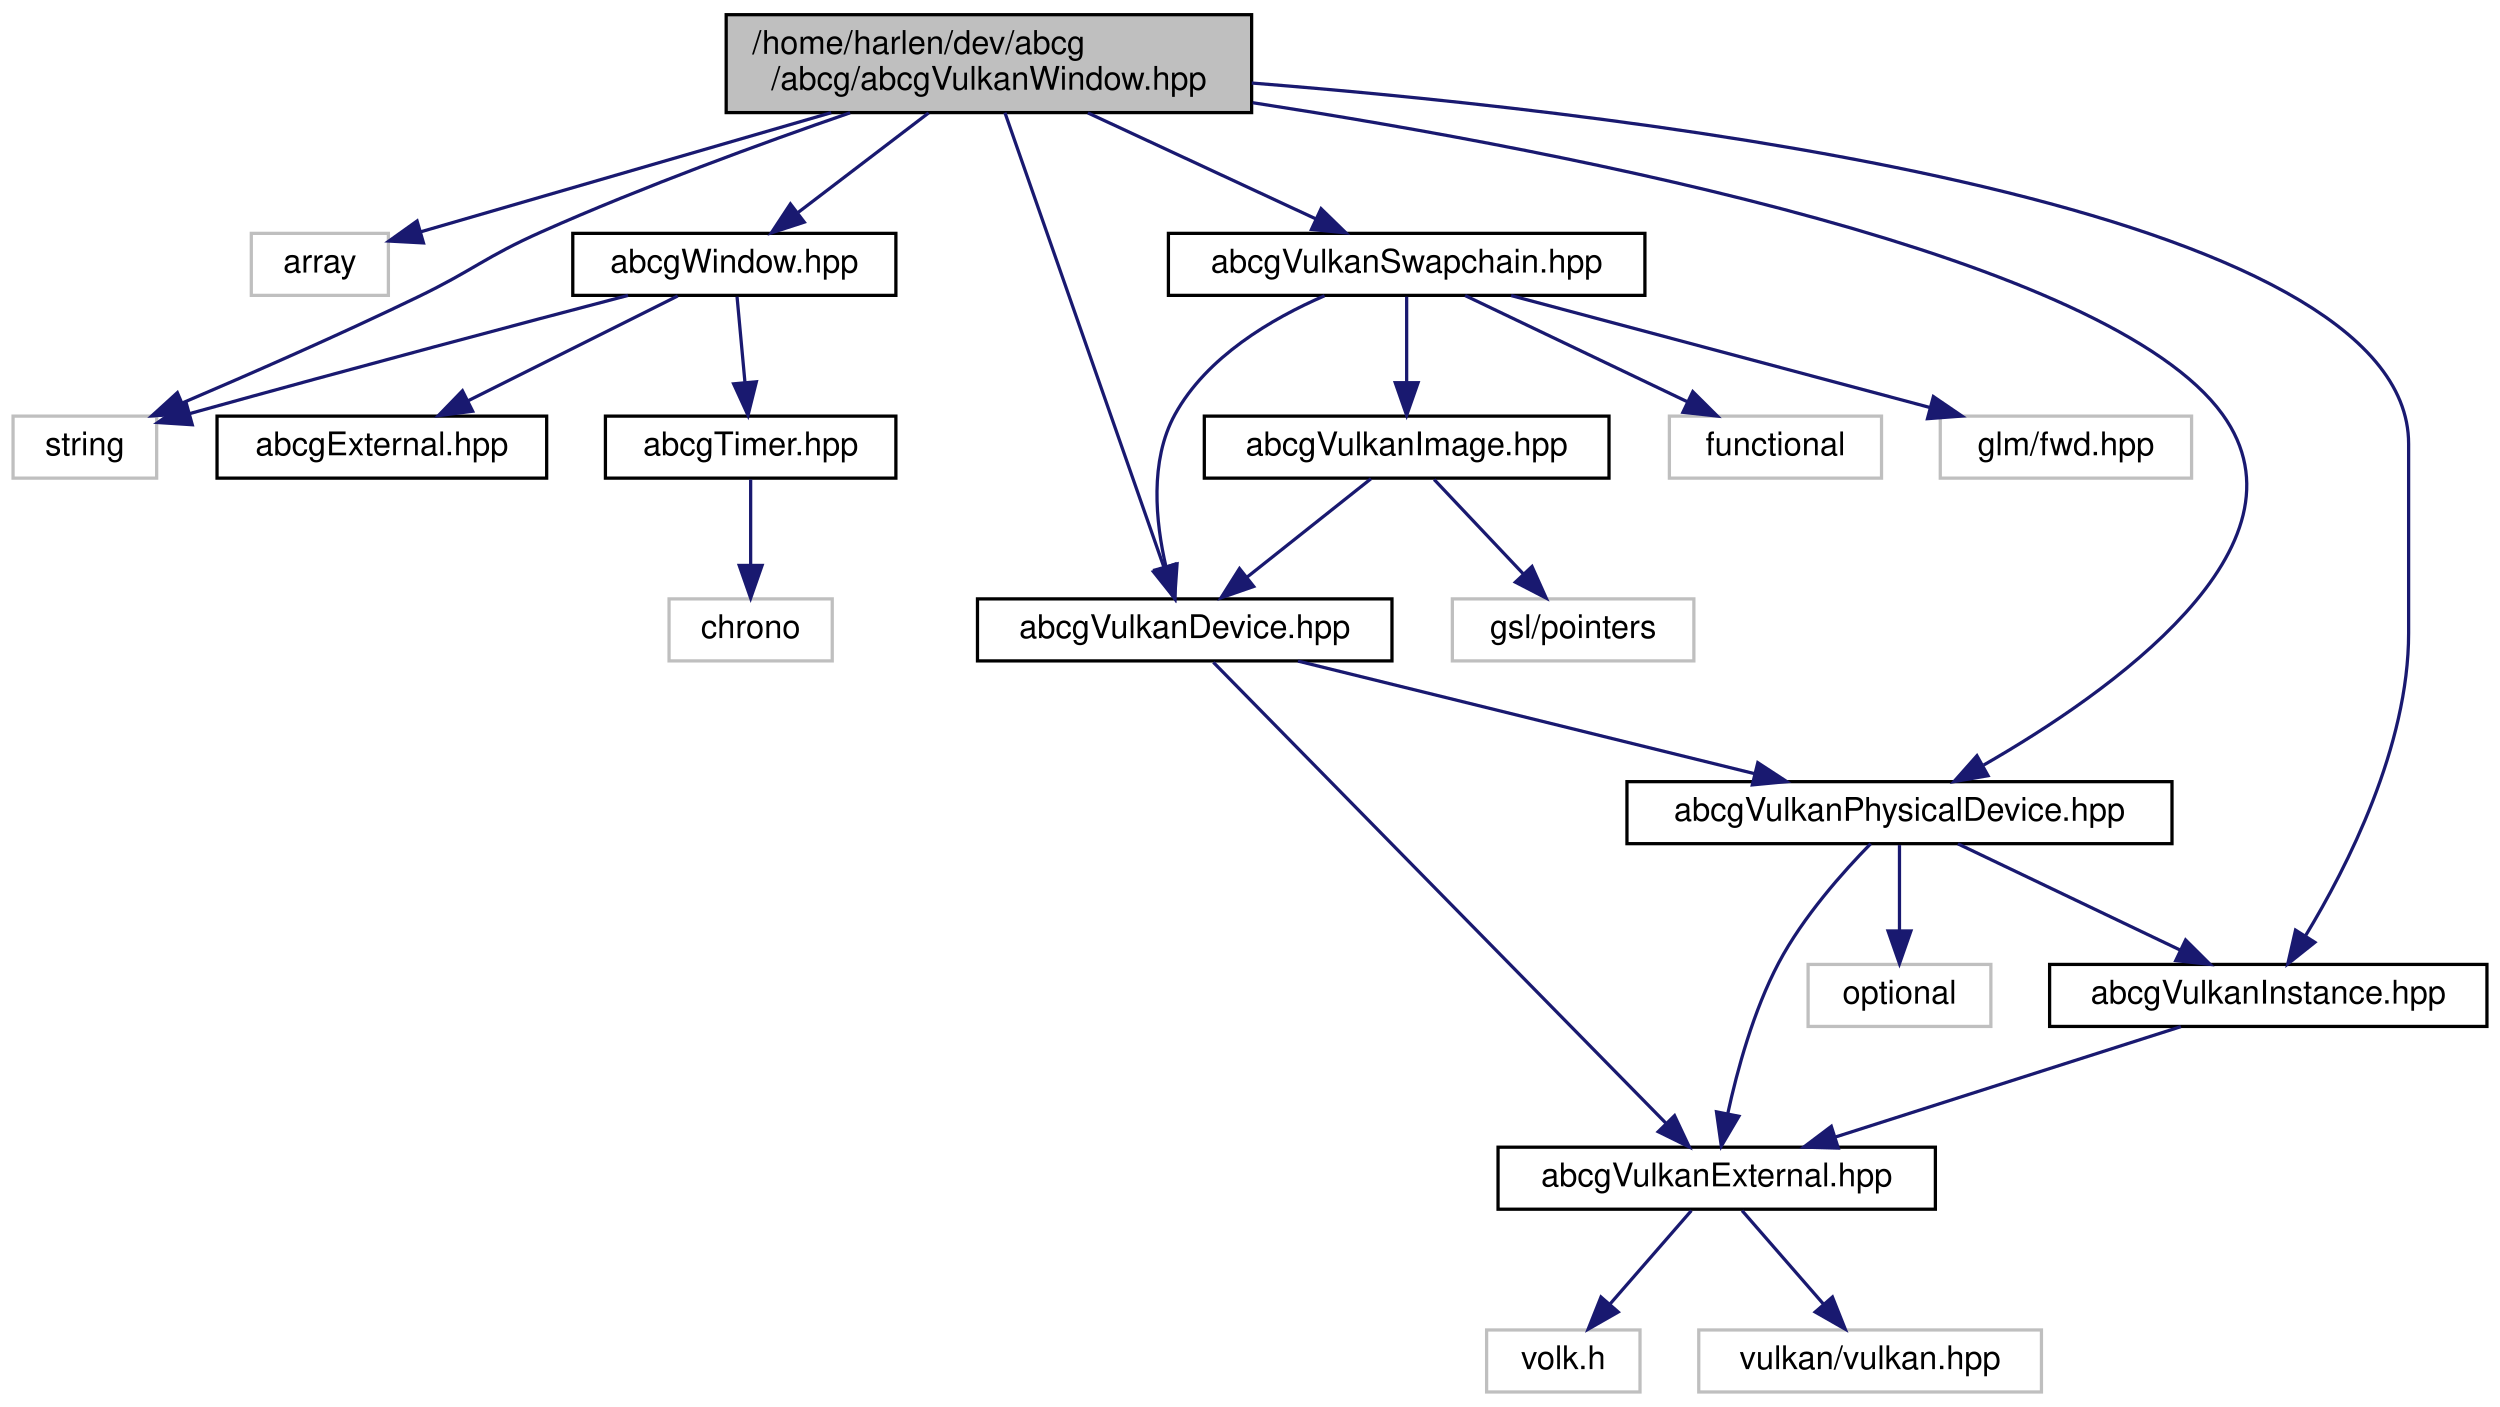
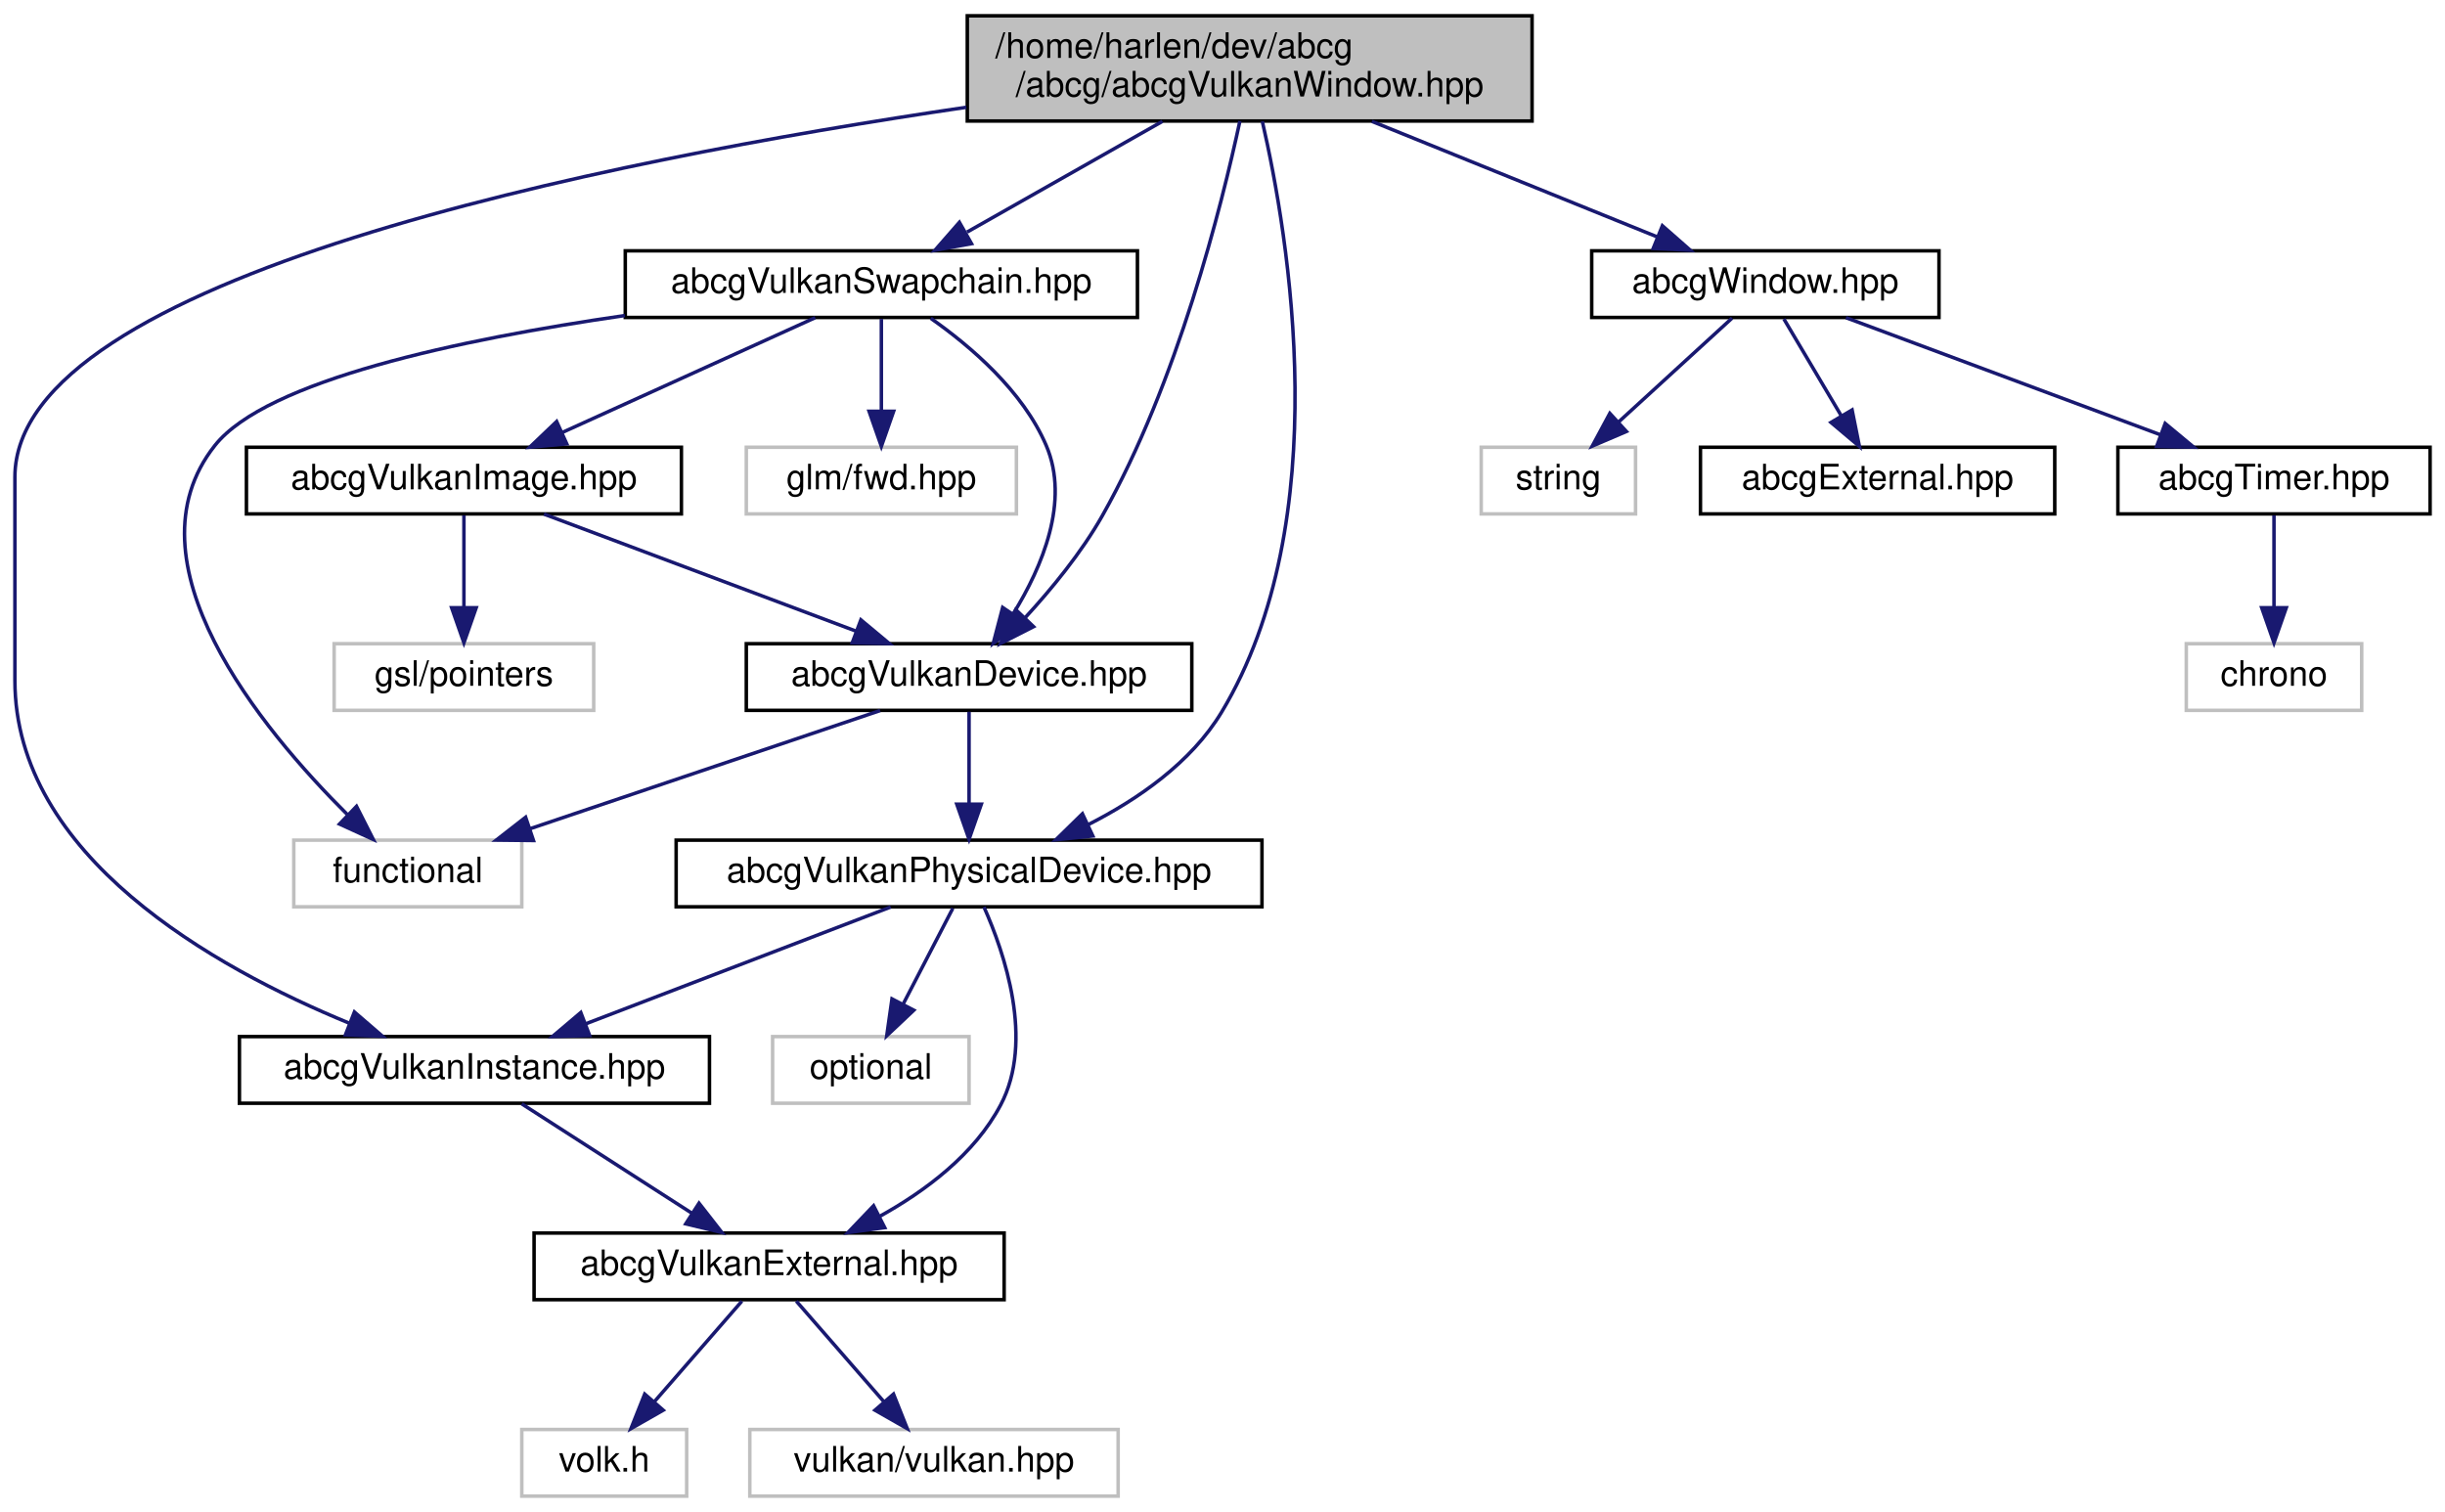
- <svg xmlns="http://www.w3.org/2000/svg" xmlns:xlink="http://www.w3.org/1999/xlink" width="766pt" height="431pt" viewBox="0.00 0.00 766.00 431.00">
+ <svg xmlns="http://www.w3.org/2000/svg" xmlns:xlink="http://www.w3.org/1999/xlink" width="697pt" height="431pt" viewBox="0.00 0.00 696.50 431.00">
  <g id="graph0" class="graph" transform="scale(1 1) rotate(0) translate(4 427)">
    <g id="node1" class="node">
      <g id="a_node1">
        <a xlink:title="Header file of abcg::VulkanWindow.">
-           <polygon fill="#bfbfbf" stroke="black" points="218.5,-392.5 218.5,-422.5 379.5,-422.5 379.5,-392.5 218.5,-392.5" />
-           <text text-anchor="start" x="226.5" y="-410.5" font-family="Helvetica,sans-Serif" font-size="10.00">/home/harlen/dev/abcg</text>
-           <text text-anchor="middle" x="299" y="-399.5" font-family="Helvetica,sans-Serif" font-size="10.00">/abcg/abcgVulkanWindow.hpp</text>
+           <polygon fill="#bfbfbf" stroke="black" points="271.5,-392.5 271.5,-422.5 432.5,-422.5 432.5,-392.5 271.5,-392.5" />
+           <text text-anchor="start" x="279.5" y="-410.5" font-family="Helvetica,sans-Serif" font-size="10.00">/home/harlen/dev/abcg</text>
+           <text text-anchor="middle" x="352" y="-399.5" font-family="Helvetica,sans-Serif" font-size="10.00">/abcg/abcgVulkanWindow.hpp</text>
        </a>
      </g>
    </g>
    <g id="node2" class="node">
      <g id="a_node2">
-         <a xlink:title=" ">
-           <polygon fill="none" stroke="#bfbfbf" points="73,-336.5 73,-355.5 115,-355.5 115,-336.5 73,-336.5" />
-           <text text-anchor="middle" x="94" y="-343.5" font-family="Helvetica,sans-Serif" font-size="10.00">array</text>
+         <a xlink:href="abcgVulkanDevice_8hpp.html" target="_top" xlink:title="Header file of abcg::VulkanDevice.">
+           <polygon fill="none" stroke="black" points="208.5,-224.5 208.5,-243.5 335.5,-243.5 335.5,-224.5 208.5,-224.5" />
+           <text text-anchor="middle" x="272" y="-231.5" font-family="Helvetica,sans-Serif" font-size="10.00">abcgVulkanDevice.hpp</text>
        </a>
      </g>
    </g>
    <g id="edge1" class="edge">
-       <path fill="none" stroke="midnightblue" d="M250.68,-392.47C211.74,-381.17 158.16,-365.62 124.82,-355.95" />
-       <polygon fill="midnightblue" stroke="midnightblue" points="125.75,-352.57 115.17,-353.14 123.79,-359.29 125.75,-352.57" />
+       <path fill="none" stroke="midnightblue" d="M349.21,-392.48C344.02,-368.35 331.4,-317.88 310,-280 304.04,-269.45 295.46,-259.02 287.95,-250.87" />
+       <polygon fill="midnightblue" stroke="midnightblue" points="290.39,-248.36 280.95,-243.55 285.33,-253.19 290.39,-248.36" />
    </g>
    <g id="node3" class="node">
      <g id="a_node3">
-         <a xlink:title=" ">
-           <polygon fill="none" stroke="#bfbfbf" points="0,-280.5 0,-299.5 44,-299.5 44,-280.5 0,-280.5" />
-           <text text-anchor="middle" x="22" y="-287.5" font-family="Helvetica,sans-Serif" font-size="10.00">string</text>
-         </a>
-       </g>
+         <a xlink:href="abcgVulkanPhysicalDevice_8hpp.html" target="_top" xlink:title="Header file of abcg::VulkanPhysicalDevice.">
+           <polygon fill="none" stroke="black" points="188.5,-168.5 188.5,-187.5 355.5,-187.5 355.5,-168.5 188.5,-168.5" />
+           <text text-anchor="middle" x="272" y="-175.5" font-family="Helvetica,sans-Serif" font-size="10.00">abcgVulkanPhysicalDevice.hpp</text>
+         </a>
+       </g>
+     </g>
+     <g id="edge11" class="edge">
+       <path fill="none" stroke="midnightblue" d="M355.6,-392.41C363.06,-359.97 376.87,-278.62 344,-224 335.33,-209.6 320.1,-199.1 305.88,-191.88" />
+       <polygon fill="midnightblue" stroke="midnightblue" points="307.29,-188.68 296.75,-187.61 304.32,-195.02 307.29,-188.68" />
+     </g>
+     <g id="node8" class="node">
+       <g id="a_node8">
+         <a xlink:href="abcgVulkanInstance_8hpp.html" target="_top" xlink:title="Header file of abcg::VulkanInstance.">
+           <polygon fill="none" stroke="black" points="64,-112.5 64,-131.5 198,-131.5 198,-112.5 64,-112.5" />
+           <text text-anchor="middle" x="131" y="-119.5" font-family="Helvetica,sans-Serif" font-size="10.00">abcgVulkanInstance.hpp</text>
+         </a>
+       </g>
+     </g>
+     <g id="edge10" class="edge">
+       <path fill="none" stroke="midnightblue" d="M271.24,-396.42C167.32,-381.16 0,-347.76 0,-291 0,-291 0,-291 0,-233 0,-183.04 56.58,-151.23 95.37,-135.3" />
+       <polygon fill="midnightblue" stroke="midnightblue" points="96.78,-138.51 104.81,-131.59 94.22,-132 96.78,-138.51" />
+     </g>
+     <g id="node10" class="node">
+       <g id="a_node10">
+         <a xlink:href="abcgVulkanSwapchain_8hpp.html" target="_top" xlink:title="Header file of abcg::VulkanSwapchain.">
+           <polygon fill="none" stroke="black" points="174,-336.5 174,-355.5 320,-355.5 320,-336.5 174,-336.5" />
+           <text text-anchor="middle" x="247" y="-343.5" font-family="Helvetica,sans-Serif" font-size="10.00">abcgVulkanSwapchain.hpp</text>
+         </a>
+       </g>
+     </g>
+     <g id="edge12" class="edge">
+       <path fill="none" stroke="midnightblue" d="M327.12,-392.4C310.29,-382.86 288.16,-370.32 271.43,-360.84" />
+       <polygon fill="midnightblue" stroke="midnightblue" points="272.7,-357.54 262.28,-355.66 269.25,-363.63 272.7,-357.54" />
+     </g>
+     <g id="node14" class="node">
+       <g id="a_node14">
+         <a xlink:href="abcgWindow_8hpp.html" target="_top" xlink:title="Header file of abcg::Window.">
+           <polygon fill="none" stroke="black" points="449.5,-336.5 449.5,-355.5 548.5,-355.5 548.5,-336.5 449.5,-336.5" />
+           <text text-anchor="middle" x="499" y="-343.5" font-family="Helvetica,sans-Serif" font-size="10.00">abcgWindow.hpp</text>
+         </a>
+       </g>
+     </g>
+     <g id="edge19" class="edge">
+       <path fill="none" stroke="midnightblue" d="M386.84,-392.4C411.5,-382.42 444.29,-369.15 468.03,-359.53" />
+       <polygon fill="midnightblue" stroke="midnightblue" points="469.65,-362.65 477.61,-355.66 467.03,-356.17 469.65,-362.65" />
    </g>
    <g id="edge2" class="edge">
-       <path fill="none" stroke="midnightblue" d="M256.46,-392.44C229.11,-383 193.03,-369.81 162,-356 144.56,-348.24 141.19,-344.3 124,-336 100.04,-324.42 72.39,-312.3 51.93,-303.56" />
-       <polygon fill="midnightblue" stroke="midnightblue" points="53.08,-300.25 42.51,-299.56 50.34,-306.69 53.08,-300.25" />
+       <path fill="none" stroke="midnightblue" d="M272,-224.08C272,-217.01 272,-206.86 272,-197.99" />
+       <polygon fill="midnightblue" stroke="midnightblue" points="275.5,-197.75 272,-187.75 268.5,-197.75 275.5,-197.75" />
+     </g>
+     <g id="node9" class="node">
+       <g id="a_node9">
+         <a xlink:title=" ">
+           <polygon fill="none" stroke="#bfbfbf" points="79.5,-168.5 79.5,-187.5 144.5,-187.5 144.5,-168.5 79.5,-168.5" />
+           <text text-anchor="middle" x="112" y="-175.5" font-family="Helvetica,sans-Serif" font-size="10.00">functional</text>
+         </a>
+       </g>
+     </g>
+     <g id="edge9" class="edge">
+       <path fill="none" stroke="midnightblue" d="M246.65,-224.44C219.73,-215.36 177,-200.94 146.91,-190.78" />
+       <polygon fill="midnightblue" stroke="midnightblue" points="147.83,-187.4 137.23,-187.52 145.59,-194.03 147.83,-187.4" />
    </g>
    <g id="node4" class="node">
      <g id="a_node4">
-         <a xlink:href="abcgVulkanDevice_8hpp.html" target="_top" xlink:title="Header file of abcg::VulkanDevice.">
-           <polygon fill="none" stroke="black" points="295.5,-224.5 295.5,-243.5 422.5,-243.5 422.5,-224.5 295.5,-224.5" />
-           <text text-anchor="middle" x="359" y="-231.5" font-family="Helvetica,sans-Serif" font-size="10.00">abcgVulkanDevice.hpp</text>
+         <a xlink:title=" ">
+           <polygon fill="none" stroke="#bfbfbf" points="216,-112.5 216,-131.5 272,-131.5 272,-112.5 216,-112.5" />
+           <text text-anchor="middle" x="244" y="-119.5" font-family="Helvetica,sans-Serif" font-size="10.00">optional</text>
        </a>
      </g>
    </g>
    <g id="edge3" class="edge">
-       <path fill="none" stroke="midnightblue" d="M303.91,-392.47C314.72,-361.57 340.57,-287.69 352.61,-253.25" />
-       <polygon fill="midnightblue" stroke="midnightblue" points="356.01,-254.15 356.01,-243.56 349.4,-251.84 356.01,-254.15" />
-     </g>
-     <g id="node8" class="node">
-       <g id="a_node8">
-         <a xlink:href="abcgVulkanPhysicalDevice_8hpp.html" target="_top" xlink:title="Header file of abcg::VulkanPhysicalDevice.">
-           <polygon fill="none" stroke="black" points="494.5,-168.5 494.5,-187.5 661.5,-187.5 661.5,-168.5 494.5,-168.5" />
-           <text text-anchor="middle" x="578" y="-175.5" font-family="Helvetica,sans-Serif" font-size="10.00">abcgVulkanPhysicalDevice.hpp</text>
-         </a>
-       </g>
-     </g>
-     <g id="edge13" class="edge">
-       <path fill="none" stroke="midnightblue" d="M379.83,-395.53C480.15,-380.03 642.32,-348.12 677,-300 706.26,-259.4 642.02,-214.52 603.78,-192.58" />
-       <polygon fill="midnightblue" stroke="midnightblue" points="605.13,-189.33 594.7,-187.52 601.73,-195.44 605.13,-189.33" />
-     </g>
-     <g id="node10" class="node">
-       <g id="a_node10">
-         <a xlink:href="abcgVulkanInstance_8hpp.html" target="_top" xlink:title="Header file of abcg::VulkanInstance.">
-           <polygon fill="none" stroke="black" points="624,-112.5 624,-131.5 758,-131.5 758,-112.5 624,-112.5" />
-           <text text-anchor="middle" x="691" y="-119.5" font-family="Helvetica,sans-Serif" font-size="10.00">abcgVulkanInstance.hpp</text>
-         </a>
-       </g>
-     </g>
-     <g id="edge12" class="edge">
-       <path fill="none" stroke="midnightblue" d="M379.55,-401.56C505.29,-391.6 734,-363.52 734,-291 734,-291 734,-291 734,-233 734,-198.31 715.22,-161.42 702.48,-140.4" />
-       <polygon fill="midnightblue" stroke="midnightblue" points="705.27,-138.27 696.98,-131.67 699.35,-142 705.27,-138.27" />
-     </g>
-     <g id="node11" class="node">
-       <g id="a_node11">
-         <a xlink:href="abcgVulkanSwapchain_8hpp.html" target="_top" xlink:title="Header file of abcg::VulkanSwapchain.">
-           <polygon fill="none" stroke="black" points="354,-336.5 354,-355.5 500,-355.5 500,-336.5 354,-336.5" />
-           <text text-anchor="middle" x="427" y="-343.5" font-family="Helvetica,sans-Serif" font-size="10.00">abcgVulkanSwapchain.hpp</text>
-         </a>
-       </g>
-     </g>
-     <g id="edge14" class="edge">
-       <path fill="none" stroke="midnightblue" d="M329.33,-392.4C350.52,-382.55 378.59,-369.5 399.2,-359.92" />
-       <polygon fill="midnightblue" stroke="midnightblue" points="400.78,-363.05 408.37,-355.66 397.83,-356.7 400.78,-363.05" />
-     </g>
-     <g id="node16" class="node">
-       <g id="a_node16">
-         <a xlink:href="abcgWindow_8hpp.html" target="_top" xlink:title="Header file of abcg::Window.">
-           <polygon fill="none" stroke="black" points="171.5,-336.5 171.5,-355.5 270.5,-355.5 270.5,-336.5 171.5,-336.5" />
-           <text text-anchor="middle" x="221" y="-343.5" font-family="Helvetica,sans-Serif" font-size="10.00">abcgWindow.hpp</text>
-         </a>
-       </g>
-     </g>
-     <g id="edge21" class="edge">
-       <path fill="none" stroke="midnightblue" d="M280.52,-392.4C268.48,-383.22 252.8,-371.26 240.56,-361.92" />
-       <polygon fill="midnightblue" stroke="midnightblue" points="242.42,-358.94 232.35,-355.66 238.18,-364.51 242.42,-358.94" />
+       <path fill="none" stroke="midnightblue" d="M267.38,-168.08C263.54,-160.69 257.98,-149.95 253.24,-140.81" />
+       <polygon fill="midnightblue" stroke="midnightblue" points="256.25,-139.02 248.54,-131.75 250.03,-142.24 256.25,-139.02" />
    </g>
    <g id="node5" class="node">
      <g id="a_node5">
        <a xlink:href="abcgVulkanExternal_8hpp.html" target="_top" xlink:title="Header file for including Vulkan-related dependencies.">
-           <polygon fill="none" stroke="black" points="455,-56.5 455,-75.5 589,-75.5 589,-56.5 455,-56.5" />
-           <text text-anchor="middle" x="522" y="-63.5" font-family="Helvetica,sans-Serif" font-size="10.00">abcgVulkanExternal.hpp</text>
+           <polygon fill="none" stroke="black" points="148,-56.5 148,-75.5 282,-75.5 282,-56.5 148,-56.5" />
+           <text text-anchor="middle" x="215" y="-63.5" font-family="Helvetica,sans-Serif" font-size="10.00">abcgVulkanExternal.hpp</text>
        </a>
      </g>
    </g>
    <g id="edge4" class="edge">
-       <path fill="none" stroke="midnightblue" d="M367.76,-224.08C394.09,-197.27 472.72,-117.19 506.4,-82.89" />
-       <polygon fill="midnightblue" stroke="midnightblue" points="509.08,-85.16 513.59,-75.57 504.08,-80.25 509.08,-85.16" />
+       <path fill="none" stroke="midnightblue" d="M276.25,-168.44C282.05,-155.45 290.69,-130.33 281,-112 273.58,-97.95 259.58,-87.47 246.38,-80.17" />
+       <polygon fill="midnightblue" stroke="midnightblue" points="247.96,-77.04 237.46,-75.62 244.78,-83.28 247.96,-77.04" />
    </g>
    <g id="edge7" class="edge">
-       <path fill="none" stroke="midnightblue" d="M393.7,-224.44C431.58,-215.1 492.35,-200.12 533.66,-189.93" />
-       <polygon fill="midnightblue" stroke="midnightblue" points="534.59,-193.31 543.46,-187.52 532.91,-186.51 534.59,-193.31" />
+       <path fill="none" stroke="midnightblue" d="M249.66,-168.44C226.25,-159.48 189.26,-145.31 162.81,-135.18" />
+       <polygon fill="midnightblue" stroke="midnightblue" points="163.83,-131.82 153.24,-131.52 161.32,-138.36 163.83,-131.82" />
    </g>
    <g id="node6" class="node">
      <g id="a_node6">
        <a xlink:title=" ">
-           <polygon fill="none" stroke="#bfbfbf" points="451.5,-0.5 451.5,-19.5 498.5,-19.5 498.5,-0.5 451.5,-0.5" />
-           <text text-anchor="middle" x="475" y="-7.5" font-family="Helvetica,sans-Serif" font-size="10.00">volk.h</text>
+           <polygon fill="none" stroke="#bfbfbf" points="144.5,-0.5 144.5,-19.5 191.5,-19.5 191.5,-0.5 144.5,-0.5" />
+           <text text-anchor="middle" x="168" y="-7.5" font-family="Helvetica,sans-Serif" font-size="10.00">volk.h</text>
        </a>
      </g>
    </g>
    <g id="edge5" class="edge">
-       <path fill="none" stroke="midnightblue" d="M514.24,-56.08C507.46,-48.3 497.46,-36.8 489.24,-27.37" />
-       <polygon fill="midnightblue" stroke="midnightblue" points="491.82,-25 482.62,-19.75 486.54,-29.59 491.82,-25" />
+       <path fill="none" stroke="midnightblue" d="M207.24,-56.08C200.46,-48.3 190.46,-36.8 182.24,-27.37" />
+       <polygon fill="midnightblue" stroke="midnightblue" points="184.82,-25 175.62,-19.75 179.54,-29.59 184.82,-25" />
    </g>
    <g id="node7" class="node">
      <g id="a_node7">
        <a xlink:title=" ">
-           <polygon fill="none" stroke="#bfbfbf" points="516.5,-0.5 516.5,-19.5 621.5,-19.5 621.5,-0.5 516.5,-0.5" />
-           <text text-anchor="middle" x="569" y="-7.5" font-family="Helvetica,sans-Serif" font-size="10.00">vulkan/vulkan.hpp</text>
+           <polygon fill="none" stroke="#bfbfbf" points="209.5,-0.5 209.5,-19.5 314.5,-19.5 314.5,-0.5 209.5,-0.5" />
+           <text text-anchor="middle" x="262" y="-7.5" font-family="Helvetica,sans-Serif" font-size="10.00">vulkan/vulkan.hpp</text>
        </a>
      </g>
    </g>
    <g id="edge6" class="edge">
-       <path fill="none" stroke="midnightblue" d="M529.76,-56.08C536.54,-48.3 546.54,-36.8 554.76,-27.37" />
-       <polygon fill="midnightblue" stroke="midnightblue" points="557.46,-29.59 561.38,-19.75 552.18,-25 557.46,-29.59" />
-     </g>
-     <g id="edge9" class="edge">
-       <path fill="none" stroke="midnightblue" d="M569.17,-168.48C560.81,-159.96 548.47,-146.13 541,-132 533.27,-117.38 528.3,-99.21 525.39,-85.8" />
-       <polygon fill="midnightblue" stroke="midnightblue" points="528.79,-84.97 523.41,-75.84 521.93,-86.33 528.79,-84.97" />
-     </g>
-     <g id="node9" class="node">
-       <g id="a_node9">
-         <a xlink:title=" ">
-           <polygon fill="none" stroke="#bfbfbf" points="550,-112.5 550,-131.5 606,-131.5 606,-112.5 550,-112.5" />
-           <text text-anchor="middle" x="578" y="-119.5" font-family="Helvetica,sans-Serif" font-size="10.00">optional</text>
-         </a>
-       </g>
+       <path fill="none" stroke="midnightblue" d="M222.76,-56.08C229.54,-48.3 239.54,-36.8 247.76,-27.37" />
+       <polygon fill="midnightblue" stroke="midnightblue" points="250.46,-29.59 254.38,-19.75 245.18,-25 250.46,-29.59" />
    </g>
    <g id="edge8" class="edge">
-       <path fill="none" stroke="midnightblue" d="M578,-168.08C578,-161.01 578,-150.86 578,-141.99" />
-       <polygon fill="midnightblue" stroke="midnightblue" points="581.5,-141.75 578,-131.75 574.5,-141.75 581.5,-141.75" />
-     </g>
-     <g id="edge10" class="edge">
-       <path fill="none" stroke="midnightblue" d="M595.91,-168.44C614.25,-159.68 643.01,-145.94 664.09,-135.86" />
-       <polygon fill="midnightblue" stroke="midnightblue" points="665.67,-138.99 673.18,-131.52 662.65,-132.67 665.67,-138.99" />
-     </g>
-     <g id="edge11" class="edge">
-       <path fill="none" stroke="midnightblue" d="M664.22,-112.44C635.67,-103.32 590.27,-88.81 558.46,-78.65" />
-       <polygon fill="midnightblue" stroke="midnightblue" points="559.24,-75.23 548.65,-75.52 557.11,-81.89 559.24,-75.23" />
-     </g>
-     <g id="edge17" class="edge">
-       <path fill="none" stroke="midnightblue" d="M401.84,-336.38C385.58,-329.34 365.71,-317.65 356,-300 348.18,-285.79 350.08,-267.06 353.25,-253.37" />
-       <polygon fill="midnightblue" stroke="midnightblue" points="356.65,-254.21 355.91,-243.64 349.9,-252.36 356.65,-254.21" />
+       <path fill="none" stroke="midnightblue" d="M144.5,-112.32C157.6,-103.9 177.71,-90.97 193.11,-81.07" />
+       <polygon fill="midnightblue" stroke="midnightblue" points="195.02,-84.01 201.54,-75.65 191.23,-78.12 195.02,-84.01" />
+     </g>
+     <g id="edge15" class="edge">
+       <path fill="none" stroke="midnightblue" d="M261.08,-336.26C272.35,-328.35 287.35,-315.58 294,-300 300.78,-284.13 292.84,-265.41 284.67,-252.15" />
+       <polygon fill="midnightblue" stroke="midnightblue" points="287.38,-249.91 278.89,-243.57 281.58,-253.82 287.38,-249.91" />
+     </g>
+     <g id="edge13" class="edge">
+       <path fill="none" stroke="midnightblue" d="M173.88,-337.05C126.77,-330.24 71.67,-318.55 57,-300 30.78,-266.85 70.24,-219.19 94.81,-194.76" />
+       <polygon fill="midnightblue" stroke="midnightblue" points="97.38,-197.14 102.17,-187.69 92.53,-192.09 97.38,-197.14" />
+     </g>
+     <g id="node11" class="node">
+       <g id="a_node11">
+         <a xlink:title=" ">
+           <polygon fill="none" stroke="#bfbfbf" points="208.5,-280.5 208.5,-299.5 285.5,-299.5 285.5,-280.5 208.5,-280.5" />
+           <text text-anchor="middle" x="247" y="-287.5" font-family="Helvetica,sans-Serif" font-size="10.00">glm/fwd.hpp</text>
+         </a>
+       </g>
+     </g>
+     <g id="edge14" class="edge">
+       <path fill="none" stroke="midnightblue" d="M247,-336.08C247,-329.01 247,-318.86 247,-309.99" />
+       <polygon fill="midnightblue" stroke="midnightblue" points="250.5,-309.75 247,-299.75 243.5,-309.75 250.5,-309.75" />
    </g>
    <g id="node12" class="node">
      <g id="a_node12">
-         <a xlink:title=" ">
-           <polygon fill="none" stroke="#bfbfbf" points="507.5,-280.5 507.5,-299.5 572.5,-299.5 572.5,-280.5 507.5,-280.5" />
-           <text text-anchor="middle" x="540" y="-287.5" font-family="Helvetica,sans-Serif" font-size="10.00">functional</text>
-         </a>
-       </g>
-     </g>
-     <g id="edge15" class="edge">
-       <path fill="none" stroke="midnightblue" d="M444.91,-336.44C463.25,-327.68 492.01,-313.94 513.09,-303.86" />
-       <polygon fill="midnightblue" stroke="midnightblue" points="514.67,-306.99 522.18,-299.52 511.65,-300.67 514.67,-306.99" />
+         <a xlink:href="abcgVulkanImage_8hpp.html" target="_top" xlink:title="Header file of abcg::VulkanImage.">
+           <polygon fill="none" stroke="black" points="66,-280.5 66,-299.5 190,-299.5 190,-280.5 66,-280.5" />
+           <text text-anchor="middle" x="128" y="-287.5" font-family="Helvetica,sans-Serif" font-size="10.00">abcgVulkanImage.hpp</text>
+         </a>
+       </g>
+     </g>
+     <g id="edge16" class="edge">
+       <path fill="none" stroke="midnightblue" d="M228.14,-336.44C208.73,-327.64 178.27,-313.81 156.04,-303.72" />
+       <polygon fill="midnightblue" stroke="midnightblue" points="157.32,-300.46 146.77,-299.52 154.43,-306.84 157.32,-300.46" />
+     </g>
+     <g id="edge17" class="edge">
+       <path fill="none" stroke="midnightblue" d="M150.82,-280.44C174.83,-271.44 212.83,-257.19 239.87,-247.05" />
+       <polygon fill="midnightblue" stroke="midnightblue" points="241.16,-250.3 249.29,-243.52 238.7,-243.75 241.16,-250.3" />
    </g>
    <g id="node13" class="node">
      <g id="a_node13">
        <a xlink:title=" ">
-           <polygon fill="none" stroke="#bfbfbf" points="590.5,-280.5 590.5,-299.5 667.5,-299.5 667.5,-280.5 590.5,-280.5" />
-           <text text-anchor="middle" x="629" y="-287.5" font-family="Helvetica,sans-Serif" font-size="10.00">glm/fwd.hpp</text>
-         </a>
-       </g>
-     </g>
-     <g id="edge16" class="edge">
-       <path fill="none" stroke="midnightblue" d="M459.01,-336.44C493.73,-327.16 549.29,-312.31 587.38,-302.13" />
-       <polygon fill="midnightblue" stroke="midnightblue" points="588.39,-305.48 597.14,-299.52 586.58,-298.72 588.39,-305.48" />
-     </g>
-     <g id="node14" class="node">
-       <g id="a_node14">
-         <a xlink:href="abcgVulkanImage_8hpp.html" target="_top" xlink:title="Header file of abcg::VulkanImage.">
-           <polygon fill="none" stroke="black" points="365,-280.5 365,-299.5 489,-299.5 489,-280.5 365,-280.5" />
-           <text text-anchor="middle" x="427" y="-287.5" font-family="Helvetica,sans-Serif" font-size="10.00">abcgVulkanImage.hpp</text>
+           <polygon fill="none" stroke="#bfbfbf" points="91,-224.5 91,-243.5 165,-243.5 165,-224.5 91,-224.5" />
+           <text text-anchor="middle" x="128" y="-231.5" font-family="Helvetica,sans-Serif" font-size="10.00">gsl/pointers</text>
        </a>
      </g>
    </g>
    <g id="edge18" class="edge">
-       <path fill="none" stroke="midnightblue" d="M427,-336.08C427,-329.01 427,-318.86 427,-309.99" />
-       <polygon fill="midnightblue" stroke="midnightblue" points="430.5,-309.75 427,-299.75 423.5,-309.75 430.5,-309.75" />
-     </g>
-     <g id="edge19" class="edge">
-       <path fill="none" stroke="midnightblue" d="M416.07,-280.32C405.83,-272.18 390.28,-259.84 378,-250.09" />
-       <polygon fill="midnightblue" stroke="midnightblue" points="380.13,-247.31 370.12,-243.83 375.78,-252.79 380.13,-247.31" />
+       <path fill="none" stroke="midnightblue" d="M128,-280.08C128,-273.01 128,-262.86 128,-253.99" />
+       <polygon fill="midnightblue" stroke="midnightblue" points="131.5,-253.75 128,-243.75 124.5,-253.75 131.5,-253.75" />
    </g>
    <g id="node15" class="node">
      <g id="a_node15">
        <a xlink:title=" ">
-           <polygon fill="none" stroke="#bfbfbf" points="441,-224.5 441,-243.5 515,-243.5 515,-224.5 441,-224.5" />
-           <text text-anchor="middle" x="478" y="-231.5" font-family="Helvetica,sans-Serif" font-size="10.00">gsl/pointers</text>
+           <polygon fill="none" stroke="#bfbfbf" points="418,-280.5 418,-299.5 462,-299.5 462,-280.5 418,-280.5" />
+           <text text-anchor="middle" x="440" y="-287.5" font-family="Helvetica,sans-Serif" font-size="10.00">string</text>
        </a>
      </g>
    </g>
    <g id="edge20" class="edge">
-       <path fill="none" stroke="midnightblue" d="M435.42,-280.08C442.85,-272.22 453.85,-260.57 462.81,-251.08" />
-       <polygon fill="midnightblue" stroke="midnightblue" points="465.41,-253.42 469.74,-243.75 460.32,-248.62 465.41,-253.42" />
-     </g>
-     <g id="edge22" class="edge">
-       <path fill="none" stroke="midnightblue" d="M188.42,-336.49C156.52,-328.11 106.29,-314.78 54.1,-300.27" />
-       <polygon fill="midnightblue" stroke="midnightblue" points="54.91,-296.86 44.34,-297.54 53.03,-303.6 54.91,-296.86" />
+       <path fill="none" stroke="midnightblue" d="M489.52,-336.32C480.8,-328.34 467.66,-316.31 457.1,-306.65" />
+       <polygon fill="midnightblue" stroke="midnightblue" points="459.39,-304 449.65,-299.83 454.67,-309.17 459.39,-304" />
+     </g>
+     <g id="node16" class="node">
+       <g id="a_node16">
+         <a xlink:href="abcgExternal_8hpp.html" target="_top" xlink:title="Header file for including third-party dependencies.">
+           <polygon fill="none" stroke="black" points="480.5,-280.5 480.5,-299.5 581.5,-299.5 581.5,-280.5 480.5,-280.5" />
+           <text text-anchor="middle" x="531" y="-287.5" font-family="Helvetica,sans-Serif" font-size="10.00">abcgExternal.hpp</text>
+         </a>
+       </g>
+     </g>
+     <g id="edge21" class="edge">
+       <path fill="none" stroke="midnightblue" d="M504.28,-336.08C508.71,-328.61 515.16,-317.72 520.62,-308.52" />
+       <polygon fill="midnightblue" stroke="midnightblue" points="523.73,-310.14 525.81,-299.75 517.71,-306.57 523.73,-310.14" />
    </g>
    <g id="node17" class="node">
      <g id="a_node17">
-         <a xlink:href="abcgExternal_8hpp.html" target="_top" xlink:title="Header file for including third-party dependencies.">
-           <polygon fill="none" stroke="black" points="62.5,-280.5 62.5,-299.5 163.5,-299.5 163.5,-280.5 62.5,-280.5" />
-           <text text-anchor="middle" x="113" y="-287.5" font-family="Helvetica,sans-Serif" font-size="10.00">abcgExternal.hpp</text>
-         </a>
-       </g>
-     </g>
-     <g id="edge23" class="edge">
-       <path fill="none" stroke="midnightblue" d="M203.65,-336.32C186.33,-327.66 159.48,-314.24 139.5,-304.25" />
-       <polygon fill="midnightblue" stroke="midnightblue" points="140.82,-301 130.31,-299.65 137.69,-307.26 140.82,-301" />
+         <a xlink:href="abcgTimer_8hpp.html" target="_top" xlink:title="Header file of abcg::Timer.">
+           <polygon fill="none" stroke="black" points="599.5,-280.5 599.5,-299.5 688.5,-299.5 688.5,-280.5 599.5,-280.5" />
+           <text text-anchor="middle" x="644" y="-287.5" font-family="Helvetica,sans-Serif" font-size="10.00">abcgTimer.hpp</text>
+         </a>
+       </g>
+     </g>
+     <g id="edge22" class="edge">
+       <path fill="none" stroke="midnightblue" d="M521.98,-336.44C546.16,-327.44 584.42,-313.19 611.65,-303.05" />
+       <polygon fill="midnightblue" stroke="midnightblue" points="612.98,-306.29 621.13,-299.52 610.54,-299.73 612.98,-306.29" />
    </g>
    <g id="node18" class="node">
      <g id="a_node18">
-         <a xlink:href="abcgTimer_8hpp.html" target="_top" xlink:title="Header file of abcg::Timer.">
-           <polygon fill="none" stroke="black" points="181.5,-280.5 181.5,-299.5 270.5,-299.5 270.5,-280.5 181.5,-280.5" />
-           <text text-anchor="middle" x="226" y="-287.5" font-family="Helvetica,sans-Serif" font-size="10.00">abcgTimer.hpp</text>
-         </a>
-       </g>
-     </g>
-     <g id="edge24" class="edge">
-       <path fill="none" stroke="midnightblue" d="M221.83,-336.08C222.48,-329.01 223.42,-318.86 224.24,-309.99" />
-       <polygon fill="midnightblue" stroke="midnightblue" points="227.75,-310.03 225.19,-299.75 220.78,-309.39 227.75,-310.03" />
-     </g>
-     <g id="node19" class="node">
-       <g id="a_node19">
-         <a xlink:title=" ">
-           <polygon fill="none" stroke="#bfbfbf" points="201,-224.5 201,-243.5 251,-243.5 251,-224.5 201,-224.5" />
-           <text text-anchor="middle" x="226" y="-231.5" font-family="Helvetica,sans-Serif" font-size="10.00">chrono</text>
-         </a>
-       </g>
-     </g>
-     <g id="edge25" class="edge">
-       <path fill="none" stroke="midnightblue" d="M226,-280.08C226,-273.01 226,-262.86 226,-253.99" />
-       <polygon fill="midnightblue" stroke="midnightblue" points="229.5,-253.75 226,-243.75 222.5,-253.75 229.5,-253.75" />
+         <a xlink:title=" ">
+           <polygon fill="none" stroke="#bfbfbf" points="619,-224.5 619,-243.5 669,-243.5 669,-224.5 619,-224.5" />
+           <text text-anchor="middle" x="644" y="-231.5" font-family="Helvetica,sans-Serif" font-size="10.00">chrono</text>
+         </a>
+       </g>
+     </g>
+     <g id="edge23" class="edge">
+       <path fill="none" stroke="midnightblue" d="M644,-280.08C644,-273.01 644,-262.86 644,-253.99" />
+       <polygon fill="midnightblue" stroke="midnightblue" points="647.5,-253.75 644,-243.75 640.5,-253.75 647.5,-253.75" />
    </g>
  </g>
</svg>
